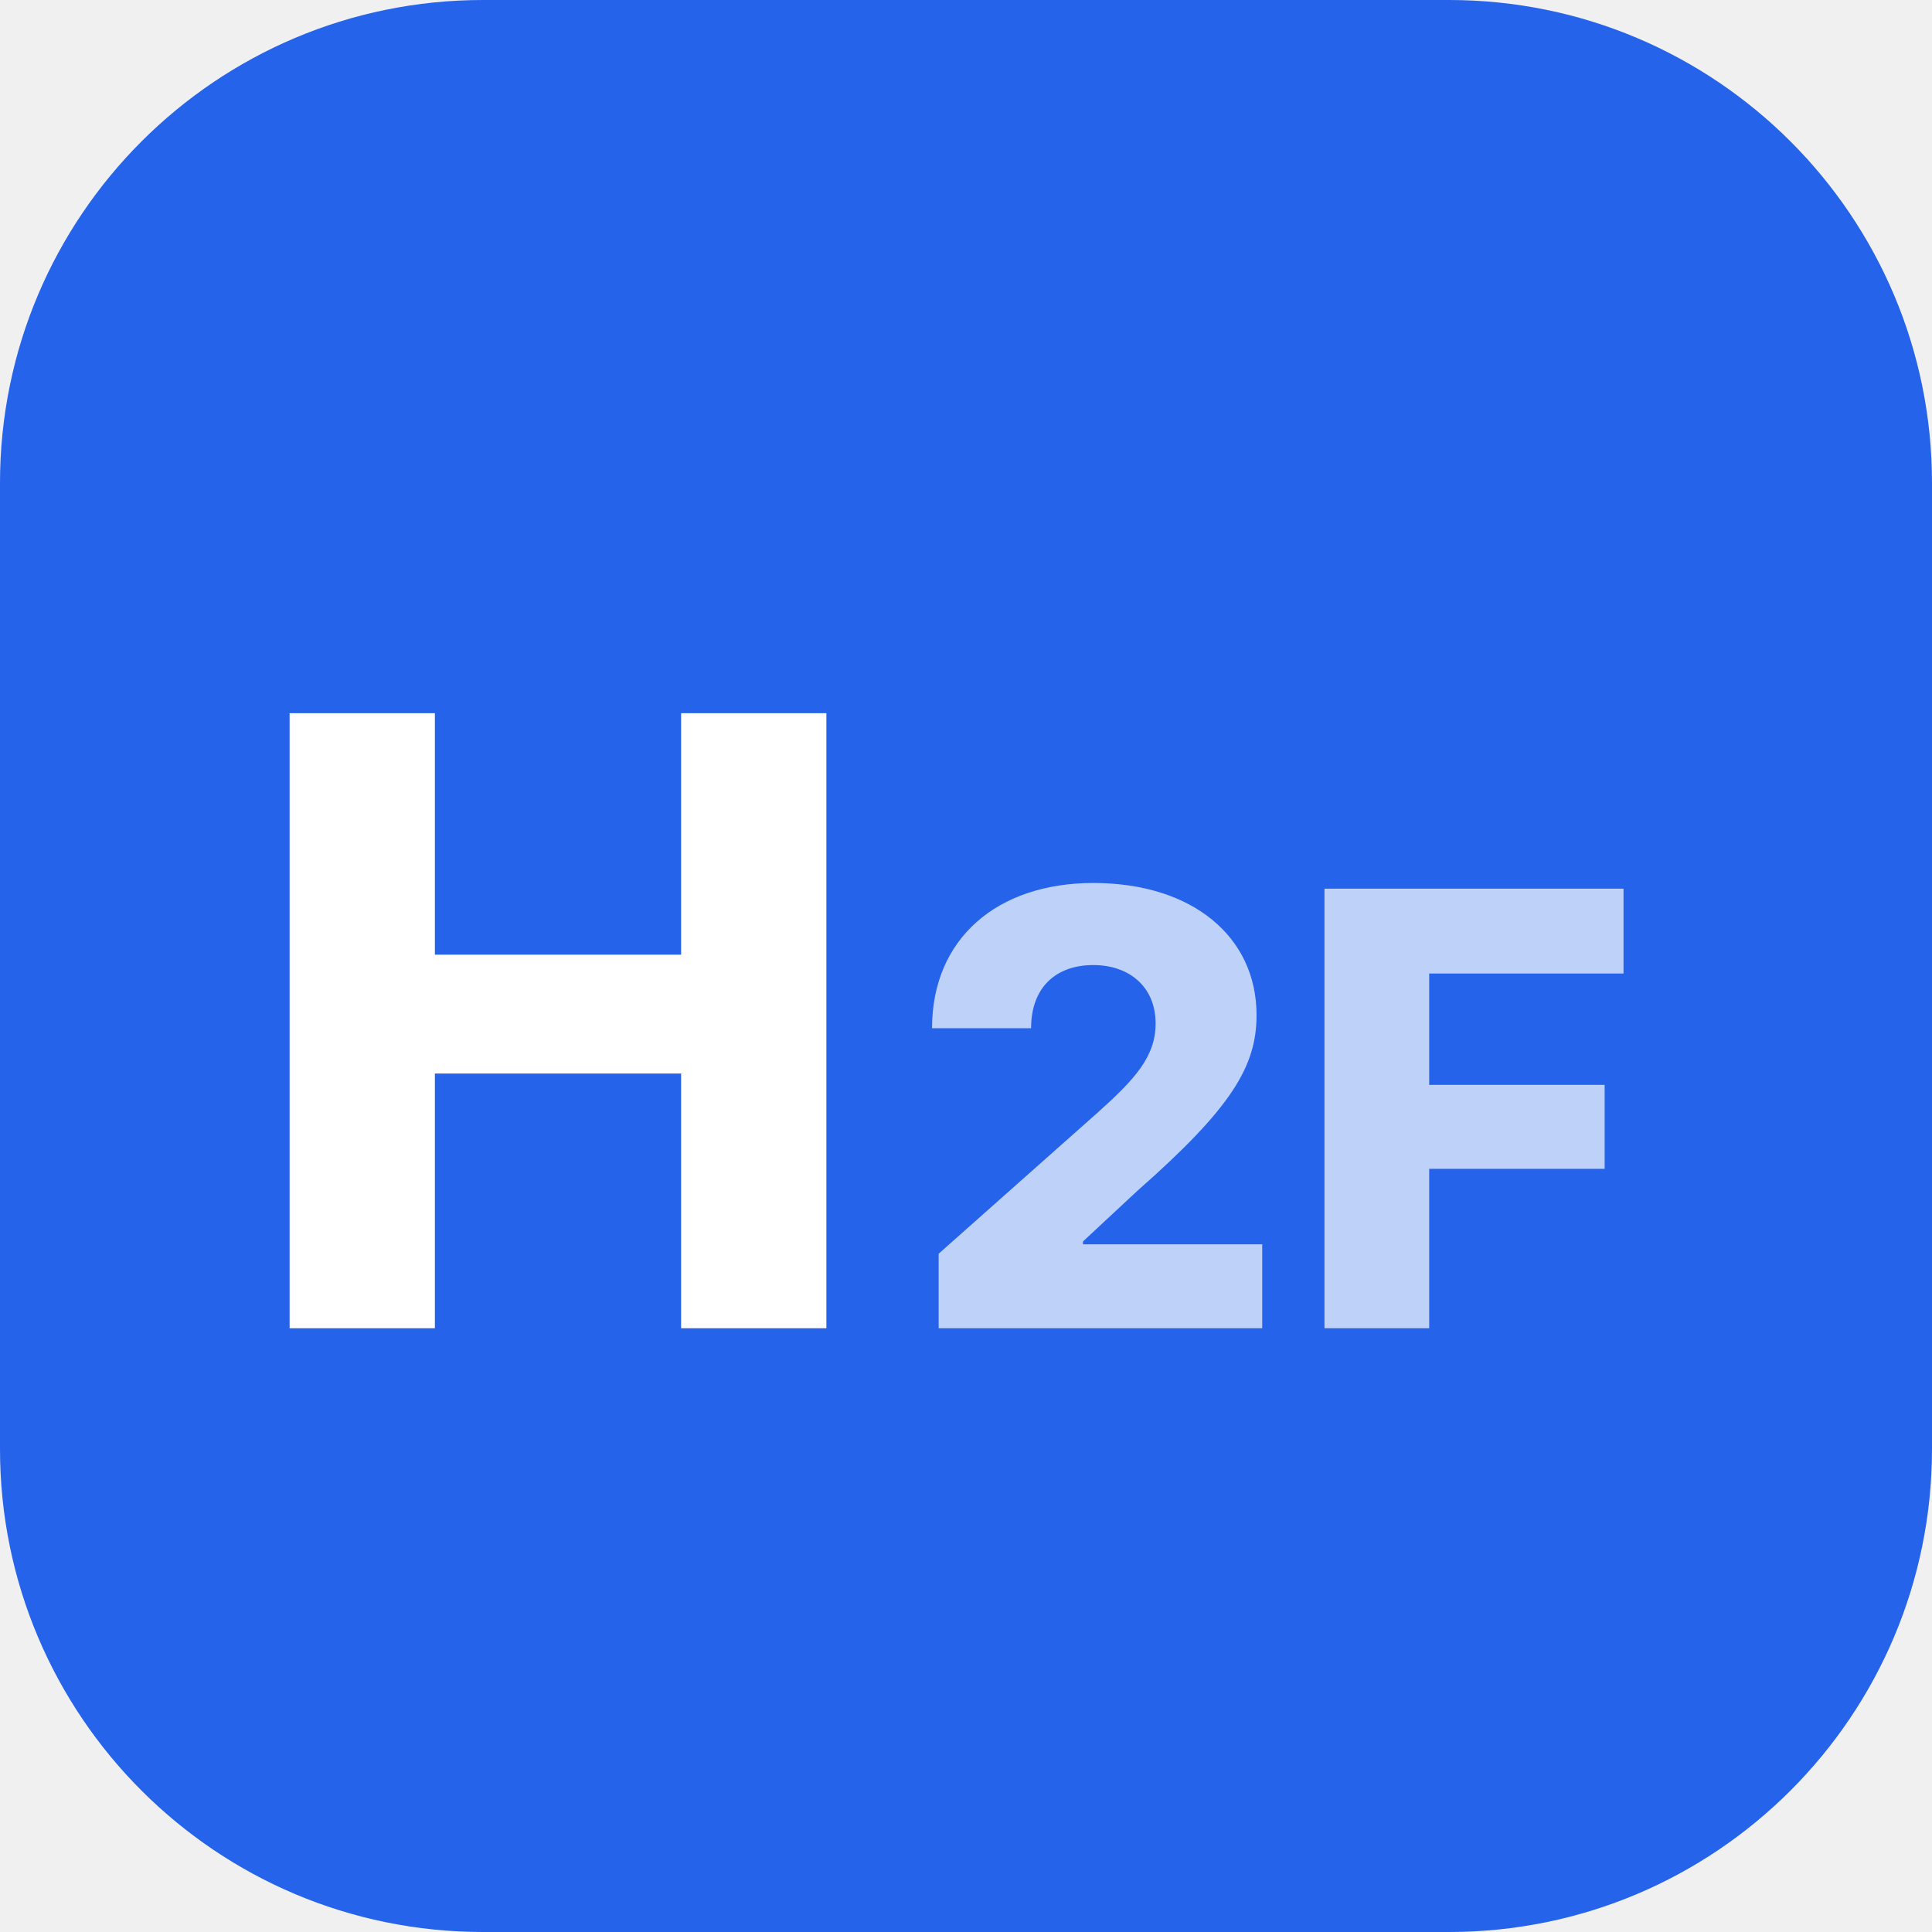
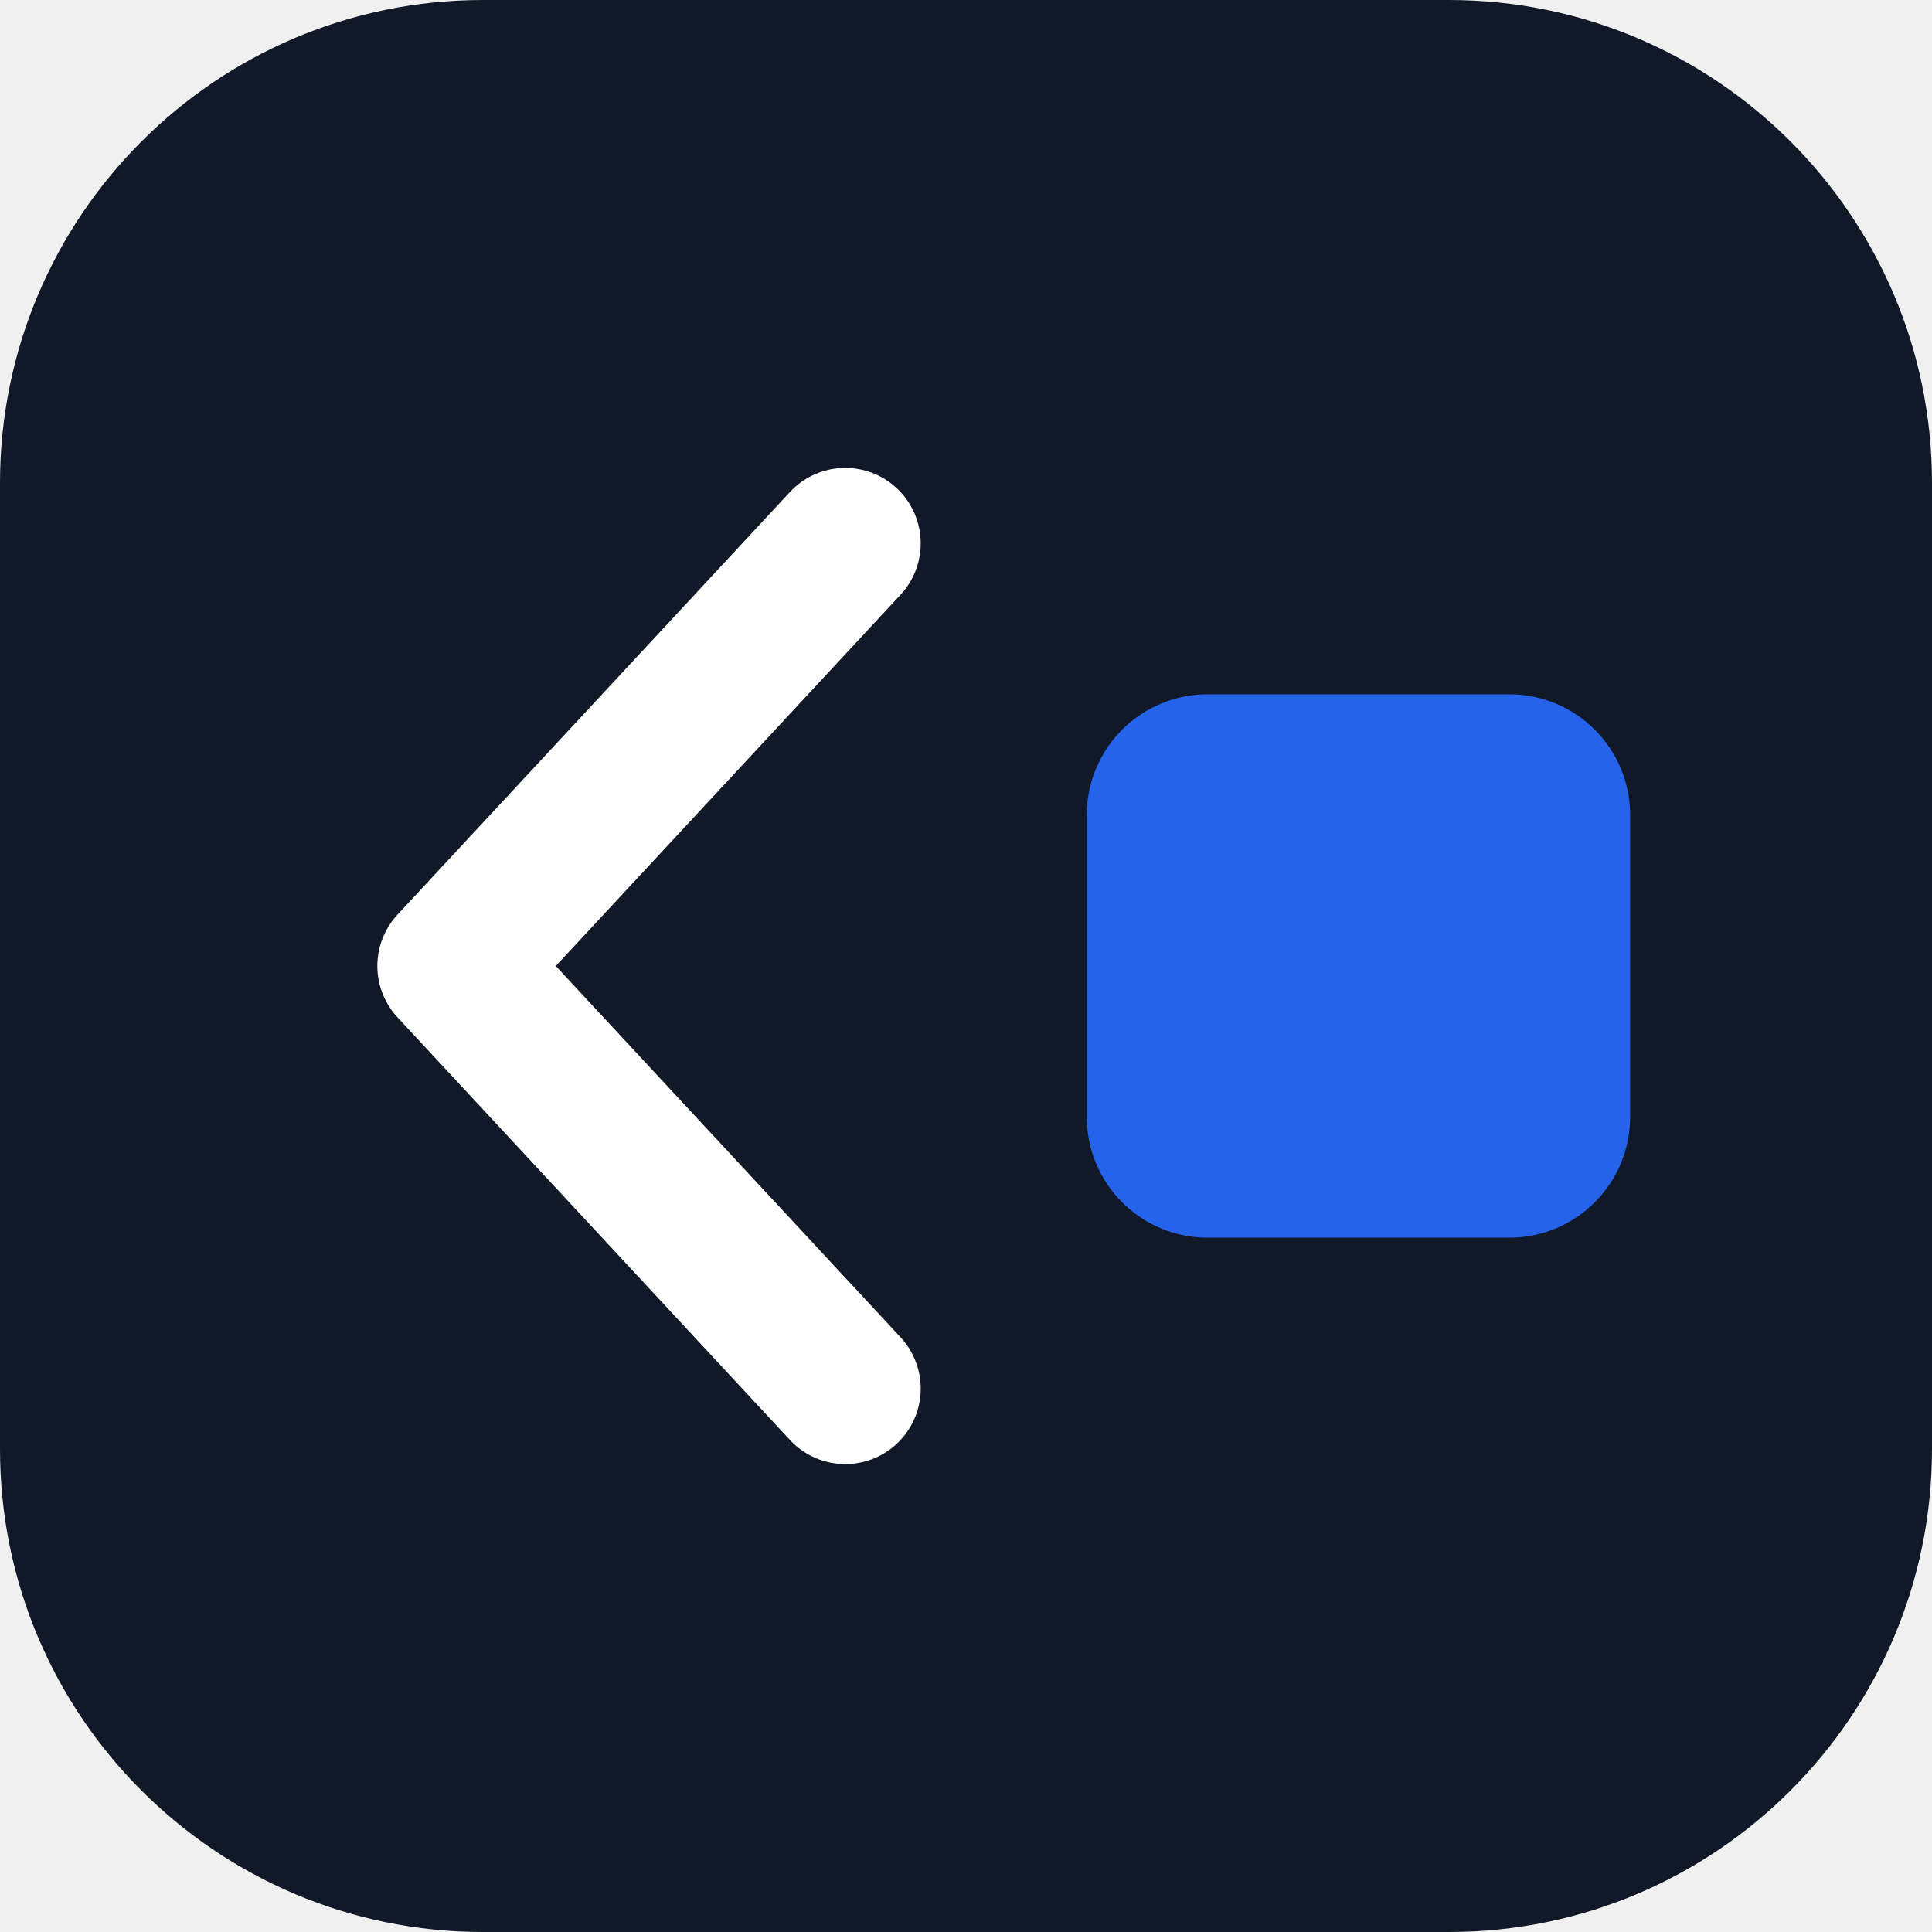
<svg xmlns="http://www.w3.org/2000/svg" viewBox="0 0 32 32" fill="none">
-   <rect width="32" height="32" rx="8" fill="#2563EB" />
-   <text x="4" y="22" font-family="Inter, system-ui, sans-serif" font-weight="800" font-size="14" fill="white">H</text>
-   <text x="15" y="22" font-family="Inter, system-ui, sans-serif" font-weight="800" font-size="10" fill="white" opacity="0.7">2F</text>
+   <rect width="32" height="32" rx="8" fill="#111827" />
+   <path d="M14 9 L7.5 16 L14 23" stroke="#FFFFFF" stroke-width="2.5" stroke-linecap="round" stroke-linejoin="round" />
+   <rect x="18" y="11.5" width="9" height="9" rx="2" fill="#2563EB" />
</svg>
